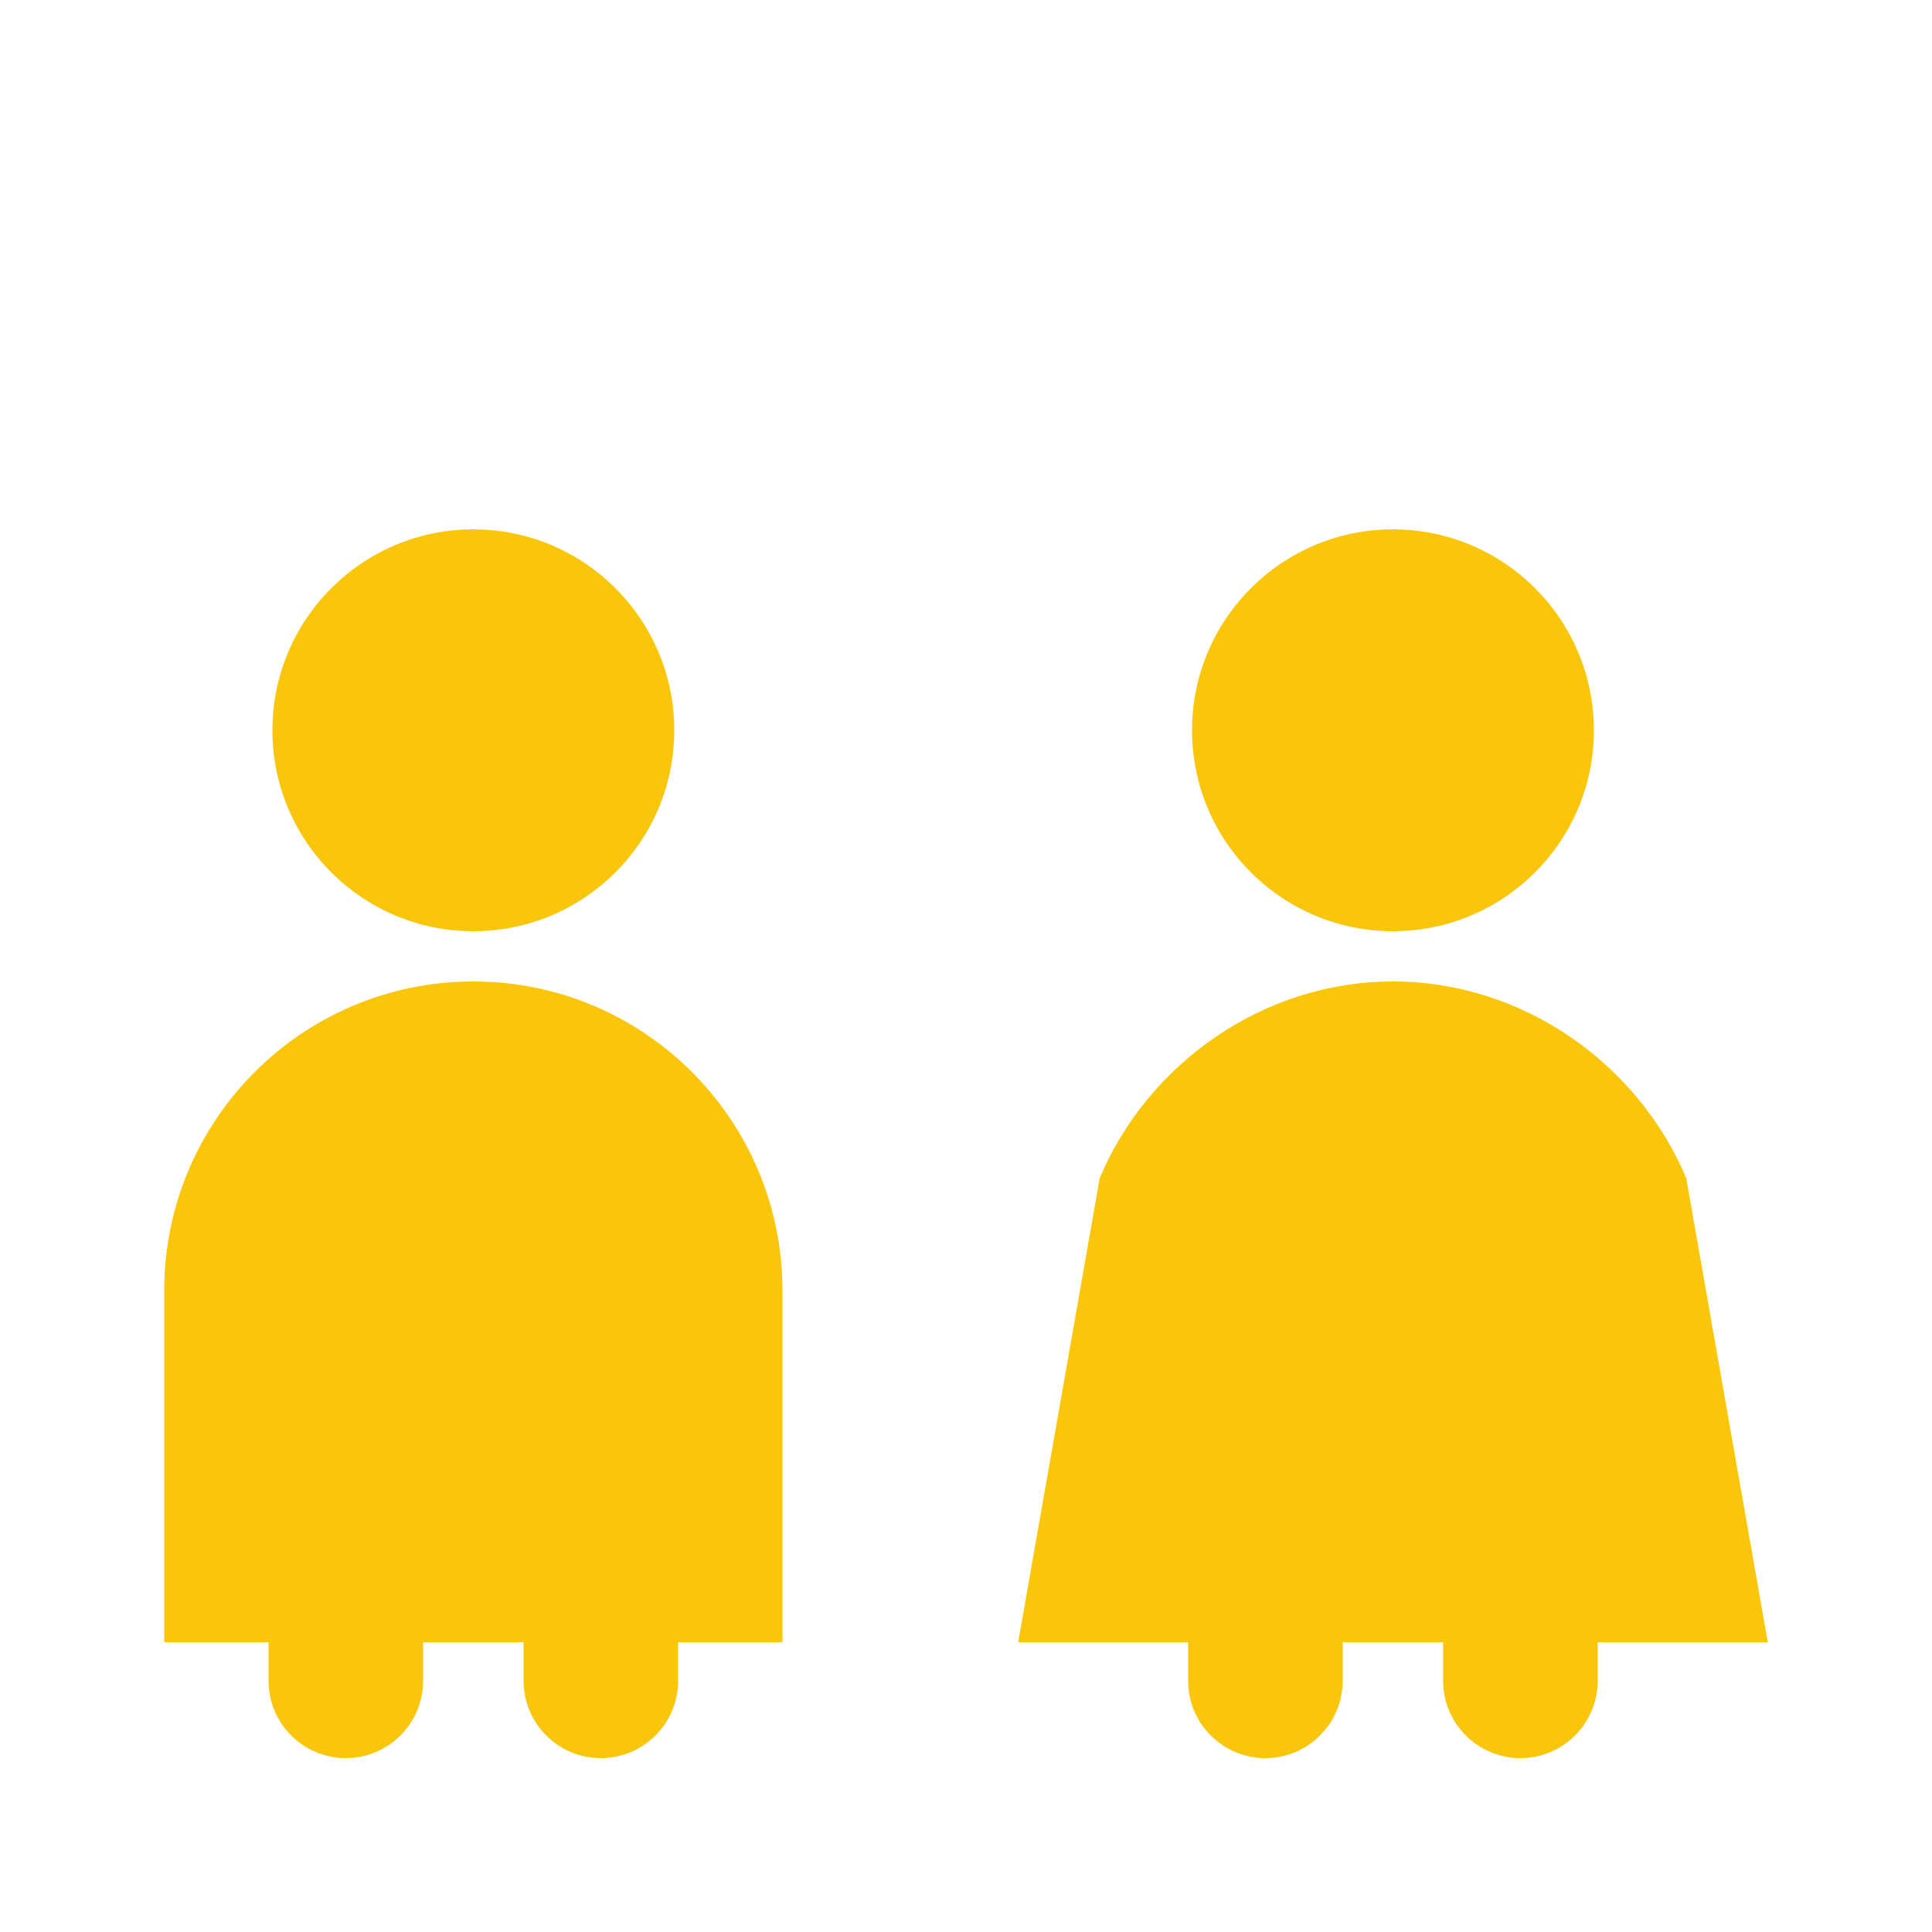
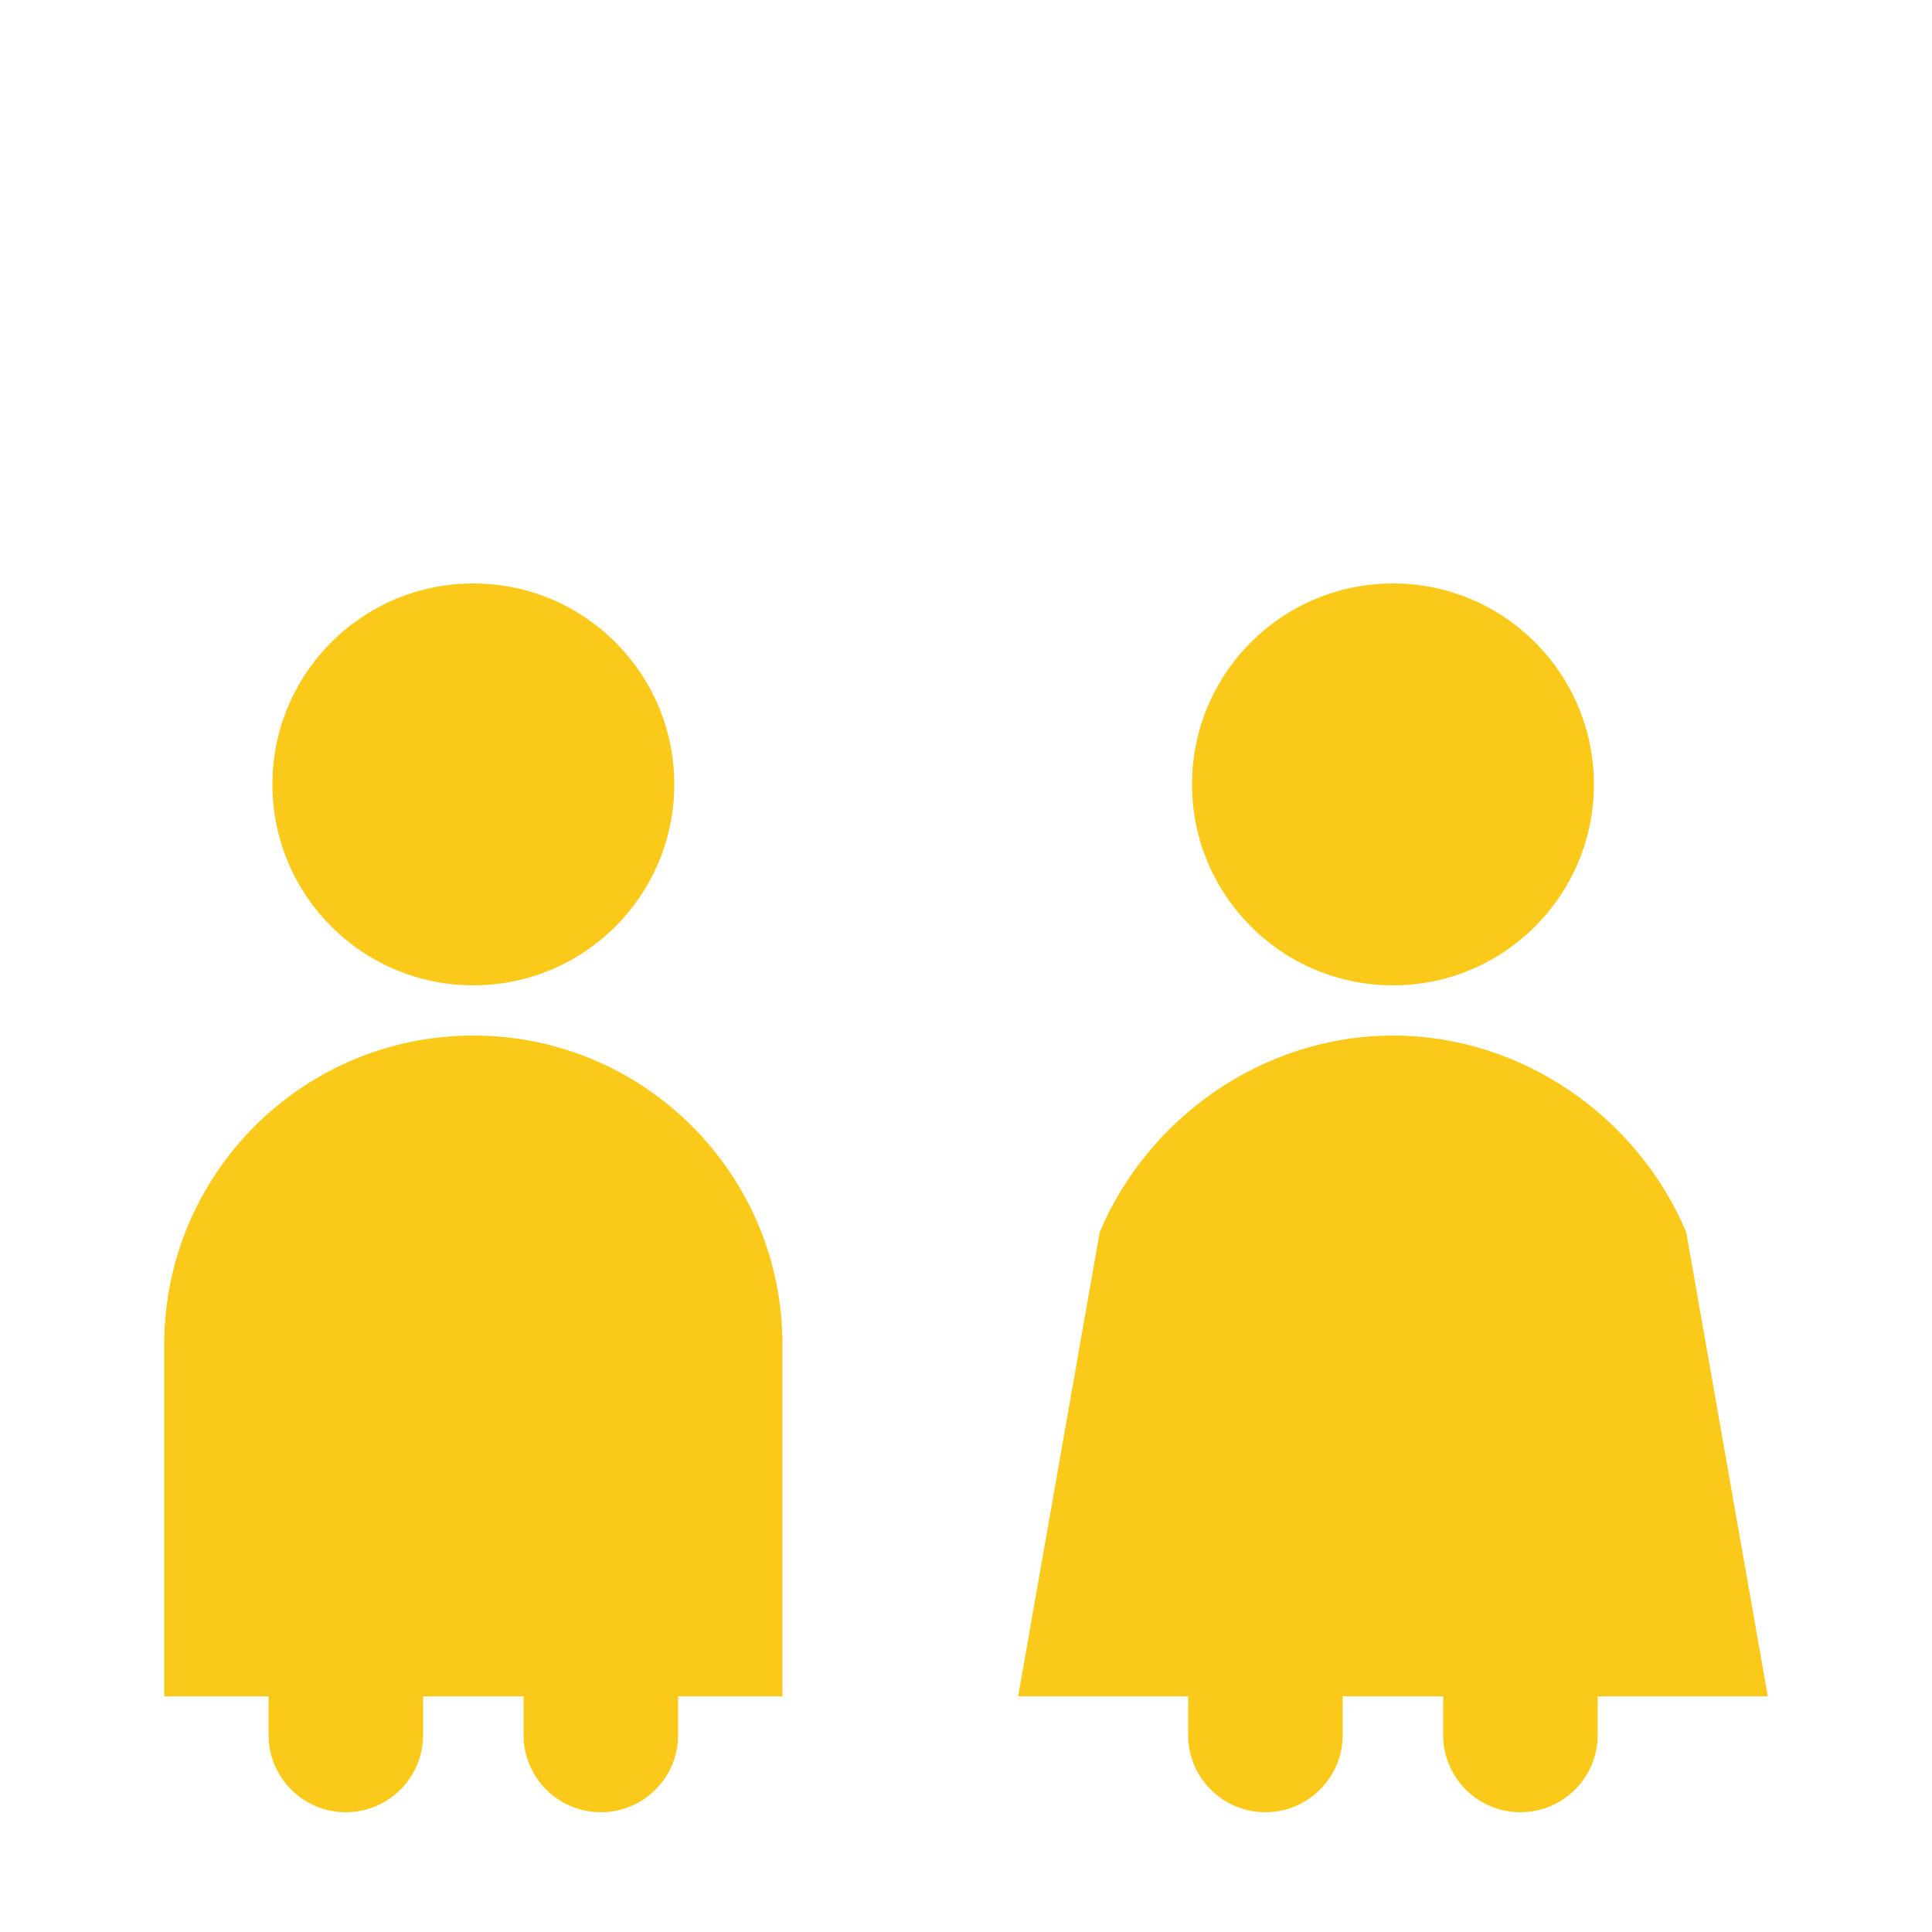
- <svg xmlns="http://www.w3.org/2000/svg" id="Layer_1" data-name="Layer 1" viewBox="0 0 250 250">
+ <svg xmlns="http://www.w3.org/2000/svg" id="kinder_tour" data-name="kinder tour" viewBox="0 0 250 250">
  <defs>
    <style>
      .cls-1 {
-         fill: #fac60b;
+         fill: #fac919;
        stroke-width: 0px;
      }
    </style>
  </defs>
  <g>
-     <path class="cls-1" d="M101.25,167c0-22.09-17.91-40-40-40s-40,17.91-40,40v45.5h13.5v5c0,5.52,4.48,10,10,10s10-4.48,10-10v-5h13v5c0,5.52,4.48,10,10,10s10-4.48,10-10v-5h13.5v-45.5Z" />
-     <circle class="cls-1" cx="61.25" cy="94.5" r="26" />
+     <path class="cls-1" d="M101.25,174c0-22.09-17.91-40-40-40s-40,17.91-40,40v45.5h13.5v5c0,5.52,4.48,10,10,10s10-4.48,10-10v-5h13v5c0,5.52,4.48,10,10,10s10-4.48,10-10v-5h13.5v-45.5Z" />
+     <circle class="cls-1" cx="61.25" cy="101.5" r="26" />
  </g>
  <g>
-     <path class="cls-1" d="M228.75,212.5l-10.55-60.04c-6.21-14.81-21.15-25.46-37.95-25.46s-31.74,10.65-37.95,25.46l-10.55,60.04h21.99v5c0,5.52,4.48,10,10,10s10-4.48,10-10v-5h13v5c0,5.52,4.48,10,10,10s10-4.48,10-10v-5h21.99Z" />
-     <circle class="cls-1" cx="180.25" cy="94.5" r="26" />
+     <path class="cls-1" d="M228.75,219.5l-10.55-60.04c-6.21-14.81-21.15-25.46-37.95-25.46s-31.74,10.65-37.95,25.46l-10.55,60.04h21.99v5c0,5.52,4.48,10,10,10s10-4.48,10-10v-5h13v5c0,5.52,4.48,10,10,10s10-4.48,10-10v-5h21.99Z" />
+     <circle class="cls-1" cx="180.25" cy="101.5" r="26" />
  </g>
</svg>
